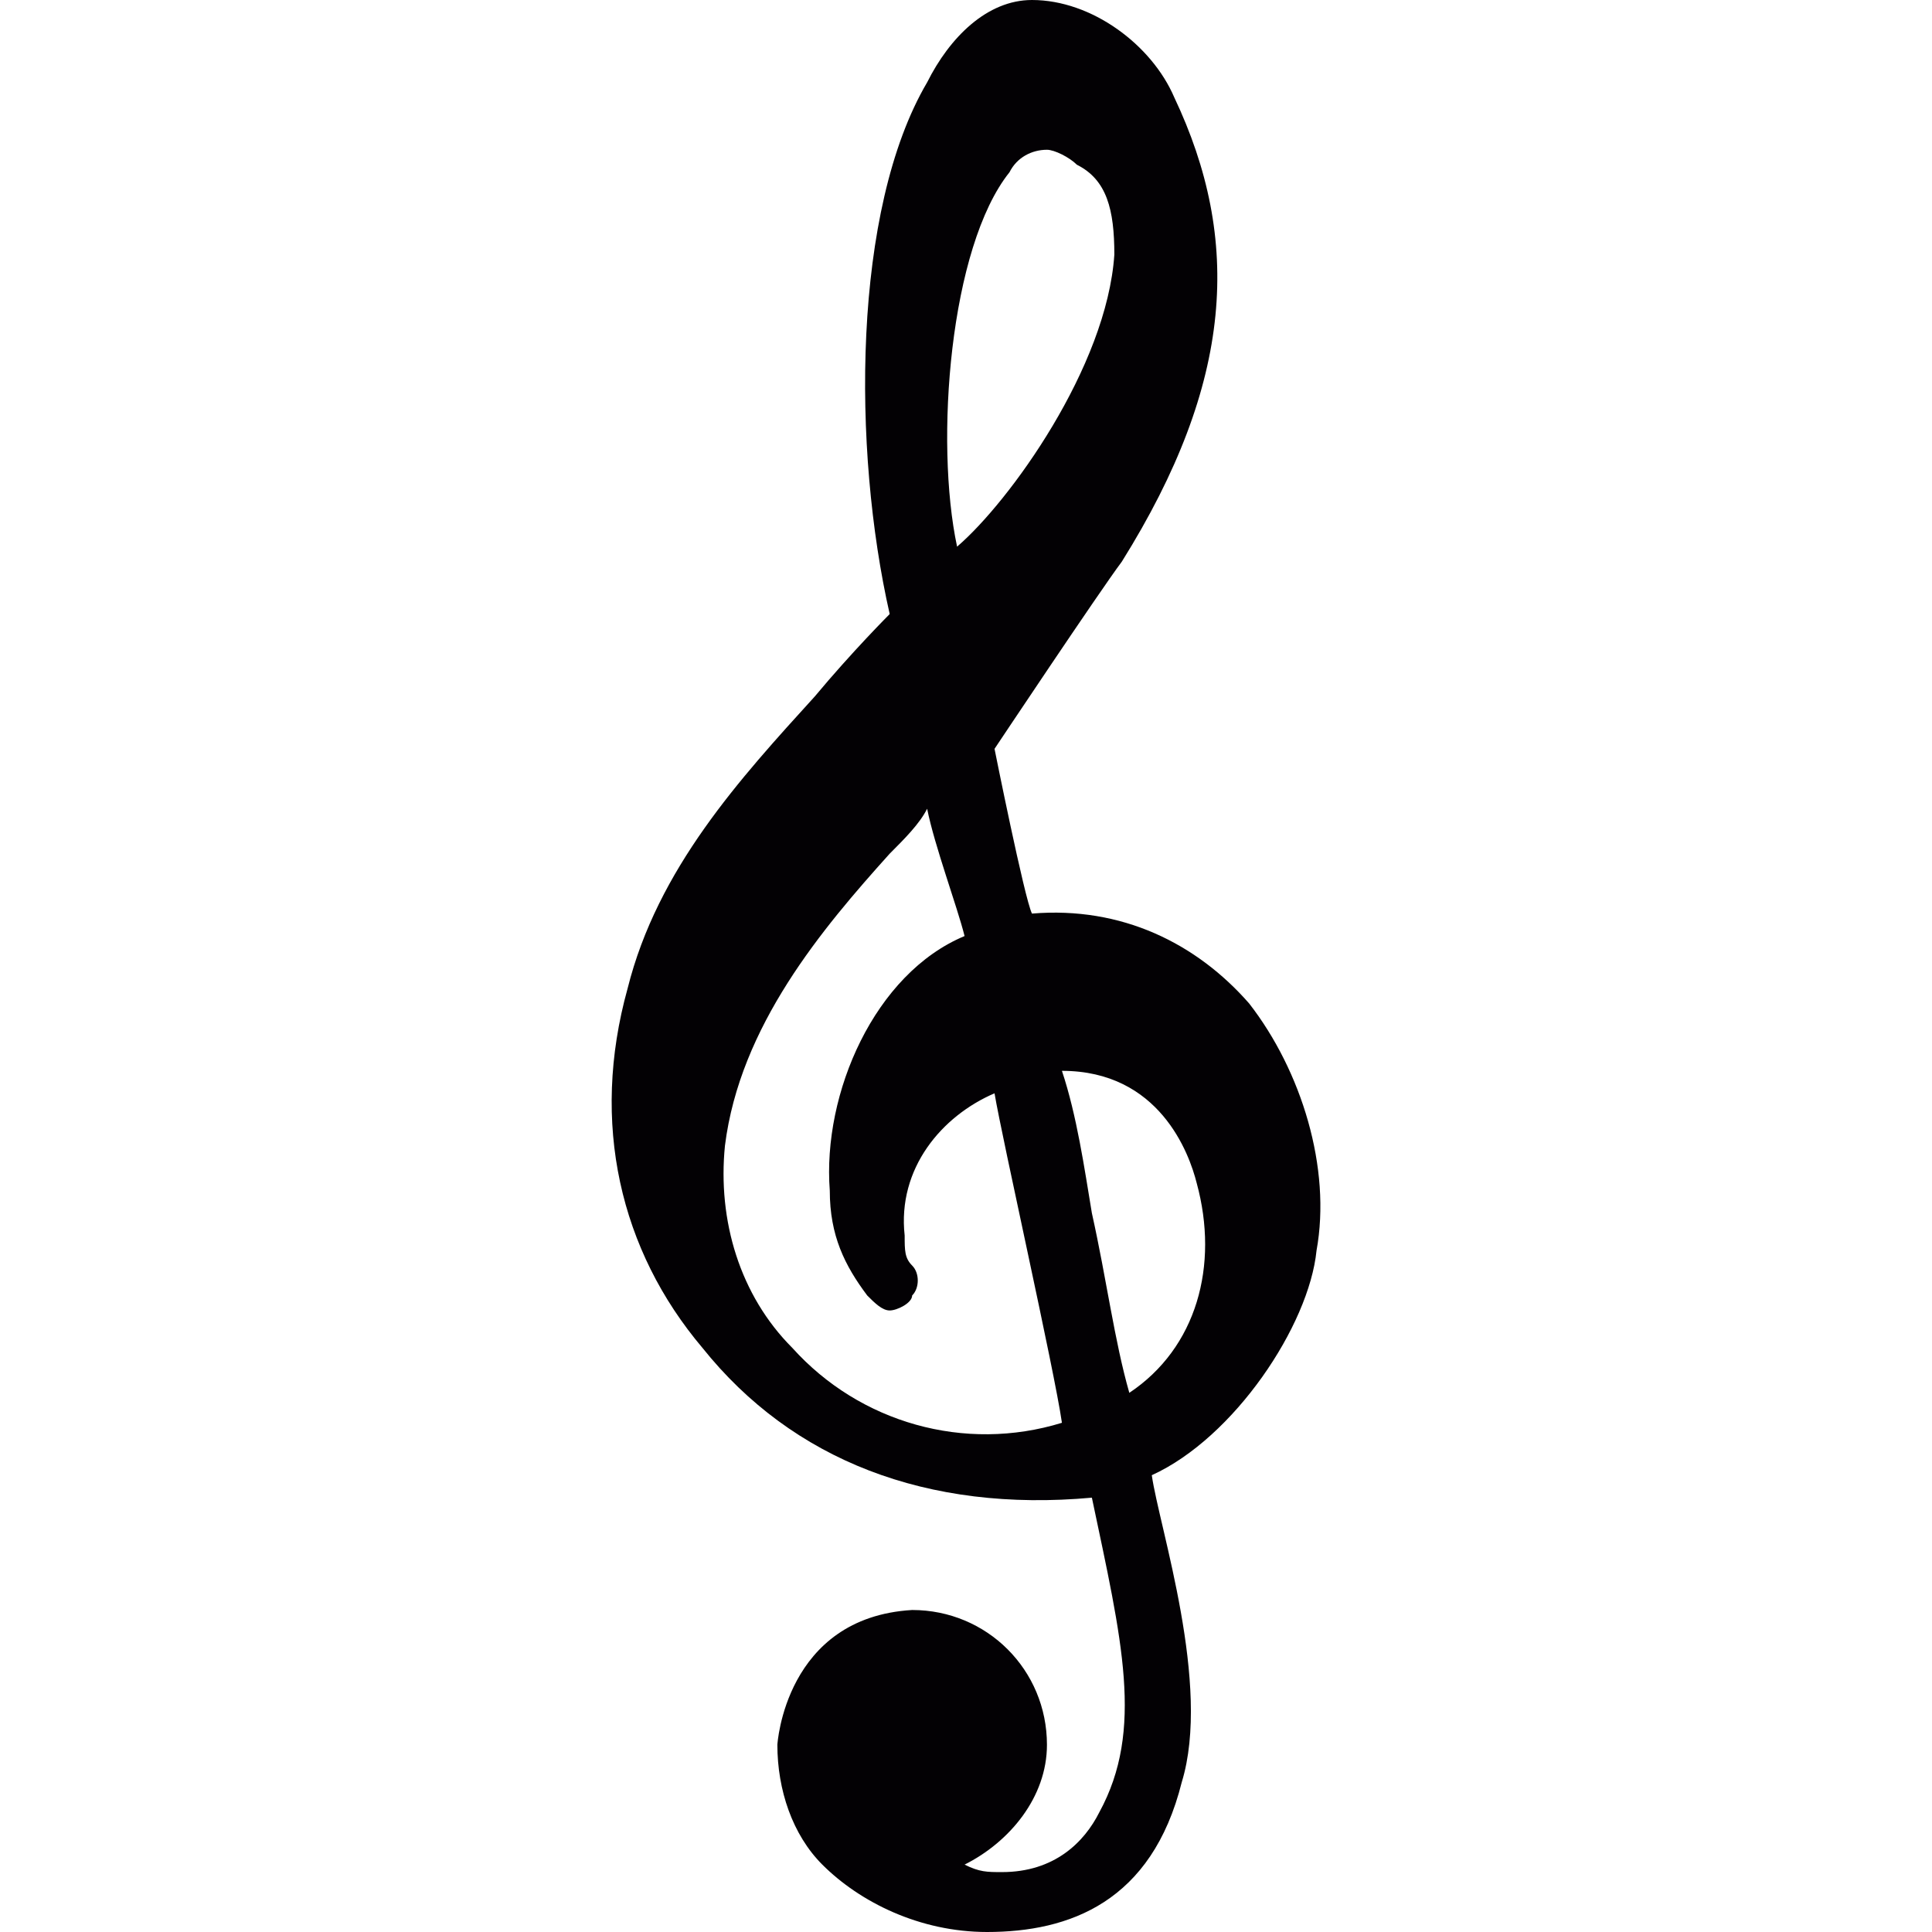
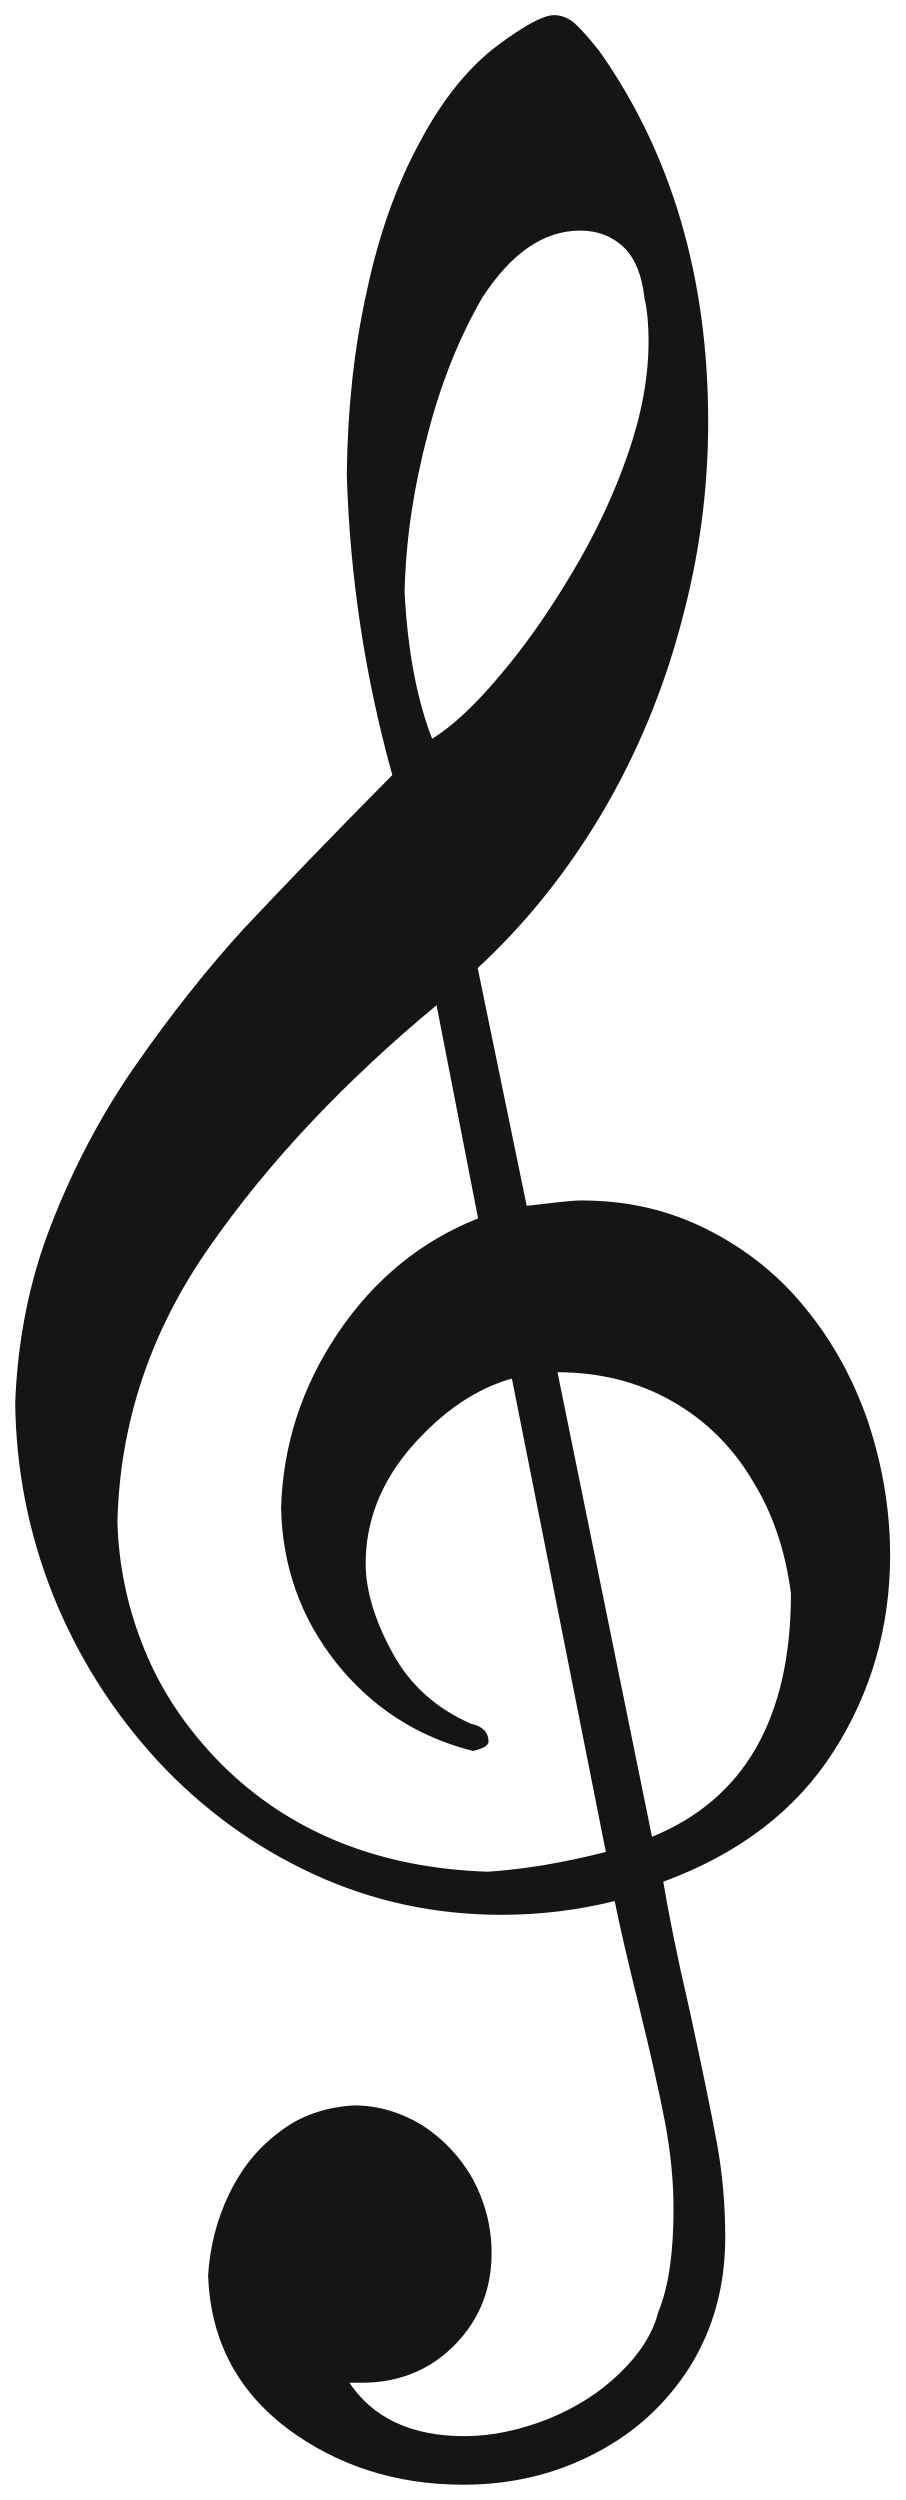
- <svg xmlns="http://www.w3.org/2000/svg" version="1.1" id="Capa_1" x="0px" y="0px" viewBox="0 0 25.8 25.8" style="enable-background:new 0 0 25.8 25.8;" xml:space="preserve">
-   <g>
-     <path style="fill:#030104;" d="M16.681,13.4c-0.7-0.8-1.7-1.3-2.9-1.2c-0.1-0.2-0.5-2.2-0.5-2.2s1.4-2.1,1.7-2.5   c1.5-2.4,1.6-4.3,0.7-6.2c-0.3-0.7-1.1-1.3-1.9-1.3c-0.6,0-1.1,0.5-1.4,1.1c-1,1.7-1,4.9-0.5,7.1c0,0-0.5,0.5-1,1.1   c-1,1.1-2.1,2.3-2.5,3.9c-0.5,1.8-0.1,3.5,1,4.8c1.2,1.5,3,2.2,5.2,2c0.4,1.9,0.7,3.1,0.1,4.2c-0.2,0.4-0.6,0.8-1.3,0.8   c-0.2,0-0.3,0-0.5-0.1c0.6-0.3,1.1-0.9,1.1-1.6c0-1-0.8-1.8-1.8-1.8c-1.7,0.1-1.8,1.8-1.8,1.8c0,0.6,0.2,1.2,0.6,1.6   c0.5,0.5,1.3,0.9,2.2,0.9c1.1,0,2.2-0.4,2.6-2c0.4-1.3-0.3-3.4-0.4-4.1c1.1-0.5,2.1-2,2.2-3C17.781,15.6,17.381,14.3,16.681,13.4z    M13.481,2.3c0.1-0.2,0.3-0.3,0.5-0.3c0.1,0,0.3,0.1,0.4,0.2c0.4,0.2,0.5,0.6,0.5,1.2c-0.1,1.5-1.4,3.3-2.1,3.9   C12.481,5.9,12.681,3.3,13.481,2.3z M10.581,18c-0.7-0.7-1-1.7-0.9-2.7c0.2-1.6,1.3-2.9,2.2-3.9c0.2-0.2,0.4-0.4,0.5-0.6   c0.1,0.5,0.4,1.3,0.5,1.7c-1.2,0.5-1.9,2.1-1.8,3.4c0,0.6,0.2,1,0.5,1.4c0.1,0.1,0.2,0.2,0.3,0.2s0.3-0.1,0.3-0.2l0,0   c0.1-0.1,0.1-0.3,0-0.4s-0.1-0.2-0.1-0.4c-0.1-0.9,0.5-1.6,1.2-1.9c0.1,0.6,0.8,3.7,0.9,4.4C12.881,19.4,11.481,19,10.581,18z    M15.081,18.6c-0.2-0.7-0.3-1.5-0.5-2.4c-0.1-0.6-0.2-1.3-0.4-1.9c1.3,0,1.7,1.1,1.8,1.5C16.281,16.9,15.981,18,15.081,18.6z" />
+ <svg xmlns="http://www.w3.org/2000/svg" id="svg2" style="shape-rendering:geometricPrecision;text-rendering:geometricPrecision;image-rendering:optimizeQuality" fill-rule="evenodd" xml:space="preserve" viewBox="0 0 321.38 887.51" version="1.0">
+   <defs id="defs4">
+     <style id="style6" type="text/css">
+     .str0 {stroke:#131516;stroke-width:3}
+     .str1 {stroke:#131516;stroke-width:42}
+     .fil1 {fill:none}
+     .fil0 {fill:#131516}
+   </style>
+   </defs>
+   <g id="Layer 1" transform="matrix(.21599 0 0 .21546 -250.44 -1202.6)">
+     <path id="path9" d="m2002 7851c-61 17-116 55-167 113-51 59-76 124-76 194 0 44 15 94 44 147 29 54 73 93 130 118 19 4 28 14 28 28 0 5-7 10-24 14-91-23-166-72-224-145-58-74-88-158-90-254 3-103 34-199 93-287 60-89 137-152 231-189l-69-355c-154 128-279 261-376 401-97 139-147 290-151 453 2 73 17 144 45 212 28 69 70 131 126 188 113 113 260 172 439 178 61-4 126-15 196-33l-155-783zm72-10l156 769c154-62 231-197 231-403-9-69-29-131-63-186-33-56-77-100-133-132s-119-48-191-48zm-205-1040c33-20 71-55 112-104 41-48 81-105 119-169 39-65 70-131 93-198 23-66 34-129 34-187 0-25-2-50-7-72-4-36-15-64-34-83-19-18-43-28-73-28-60 0-114 37-162 111-37 64-68 140-90 226-23 87-36 173-38 260 5 99 21 180 46 244zm-63 58c-45-162-70-327-75-495 1-108 12-209 33-303 20-94 49-175 87-245 37-70 80-123 128-159 43-32 74-49 91-49 13 0 24 5 34 14s23 24 39 44c119 169 179 373 179 611 0 113-15 223-45 333-29 109-72 213-129 310-58 98-126 183-205 256l81 394c44-5 74-9 91-9 76 0 144 16 207 48s117 75 161 130c44 54 78 116 102 186 23 70 36 143 36 219 0 118-31 226-93 323s-155 168-280 214c8 49 22 120 43 211 20 92 35 165 45 219s14 106 14 157c0 79-19 149-57 211-39 62-91 110-157 144-65 34-137 51-215 51-110 0-206-31-288-92-82-62-126-145-130-251 3-47 14-91 34-133s47-76 82-102c34-27 75-41 122-44 39 0 76 11 111 32 34 22 62 51 83 88 20 37 31 78 31 122 0 59-20 109-60 150s-91 62-152 62h-23c39 60 103 91 192 91 45 0 91-10 137-28 47-19 86-44 119-76s55-66 64-102c17-41 25-98 25-169 0-48-5-96-14-144-9-47-23-110-42-188-19-77-33-137-41-178-60 15-122 23-187 23-109 0-212-22-309-67s-182-107-256-187c-73-80-130-170-171-272-40-101-61-207-62-317 4-102 23-200 59-292 36-93 82-181 139-263s116-157 177-224c62-66 143-151 245-254z" stroke="#131516" stroke-width="53.022" class="fil0 str0" fill="#131516" />
  </g>
-   <g>
- </g>
-   <g>
- </g>
-   <g>
- </g>
-   <g>
- </g>
-   <g>
- </g>
-   <g>
- </g>
-   <g>
- </g>
-   <g>
- </g>
-   <g>
- </g>
-   <g>
- </g>
-   <g>
- </g>
-   <g>
- </g>
-   <g>
- </g>
-   <g>
- </g>
-   <g>
- </g>
</svg>
